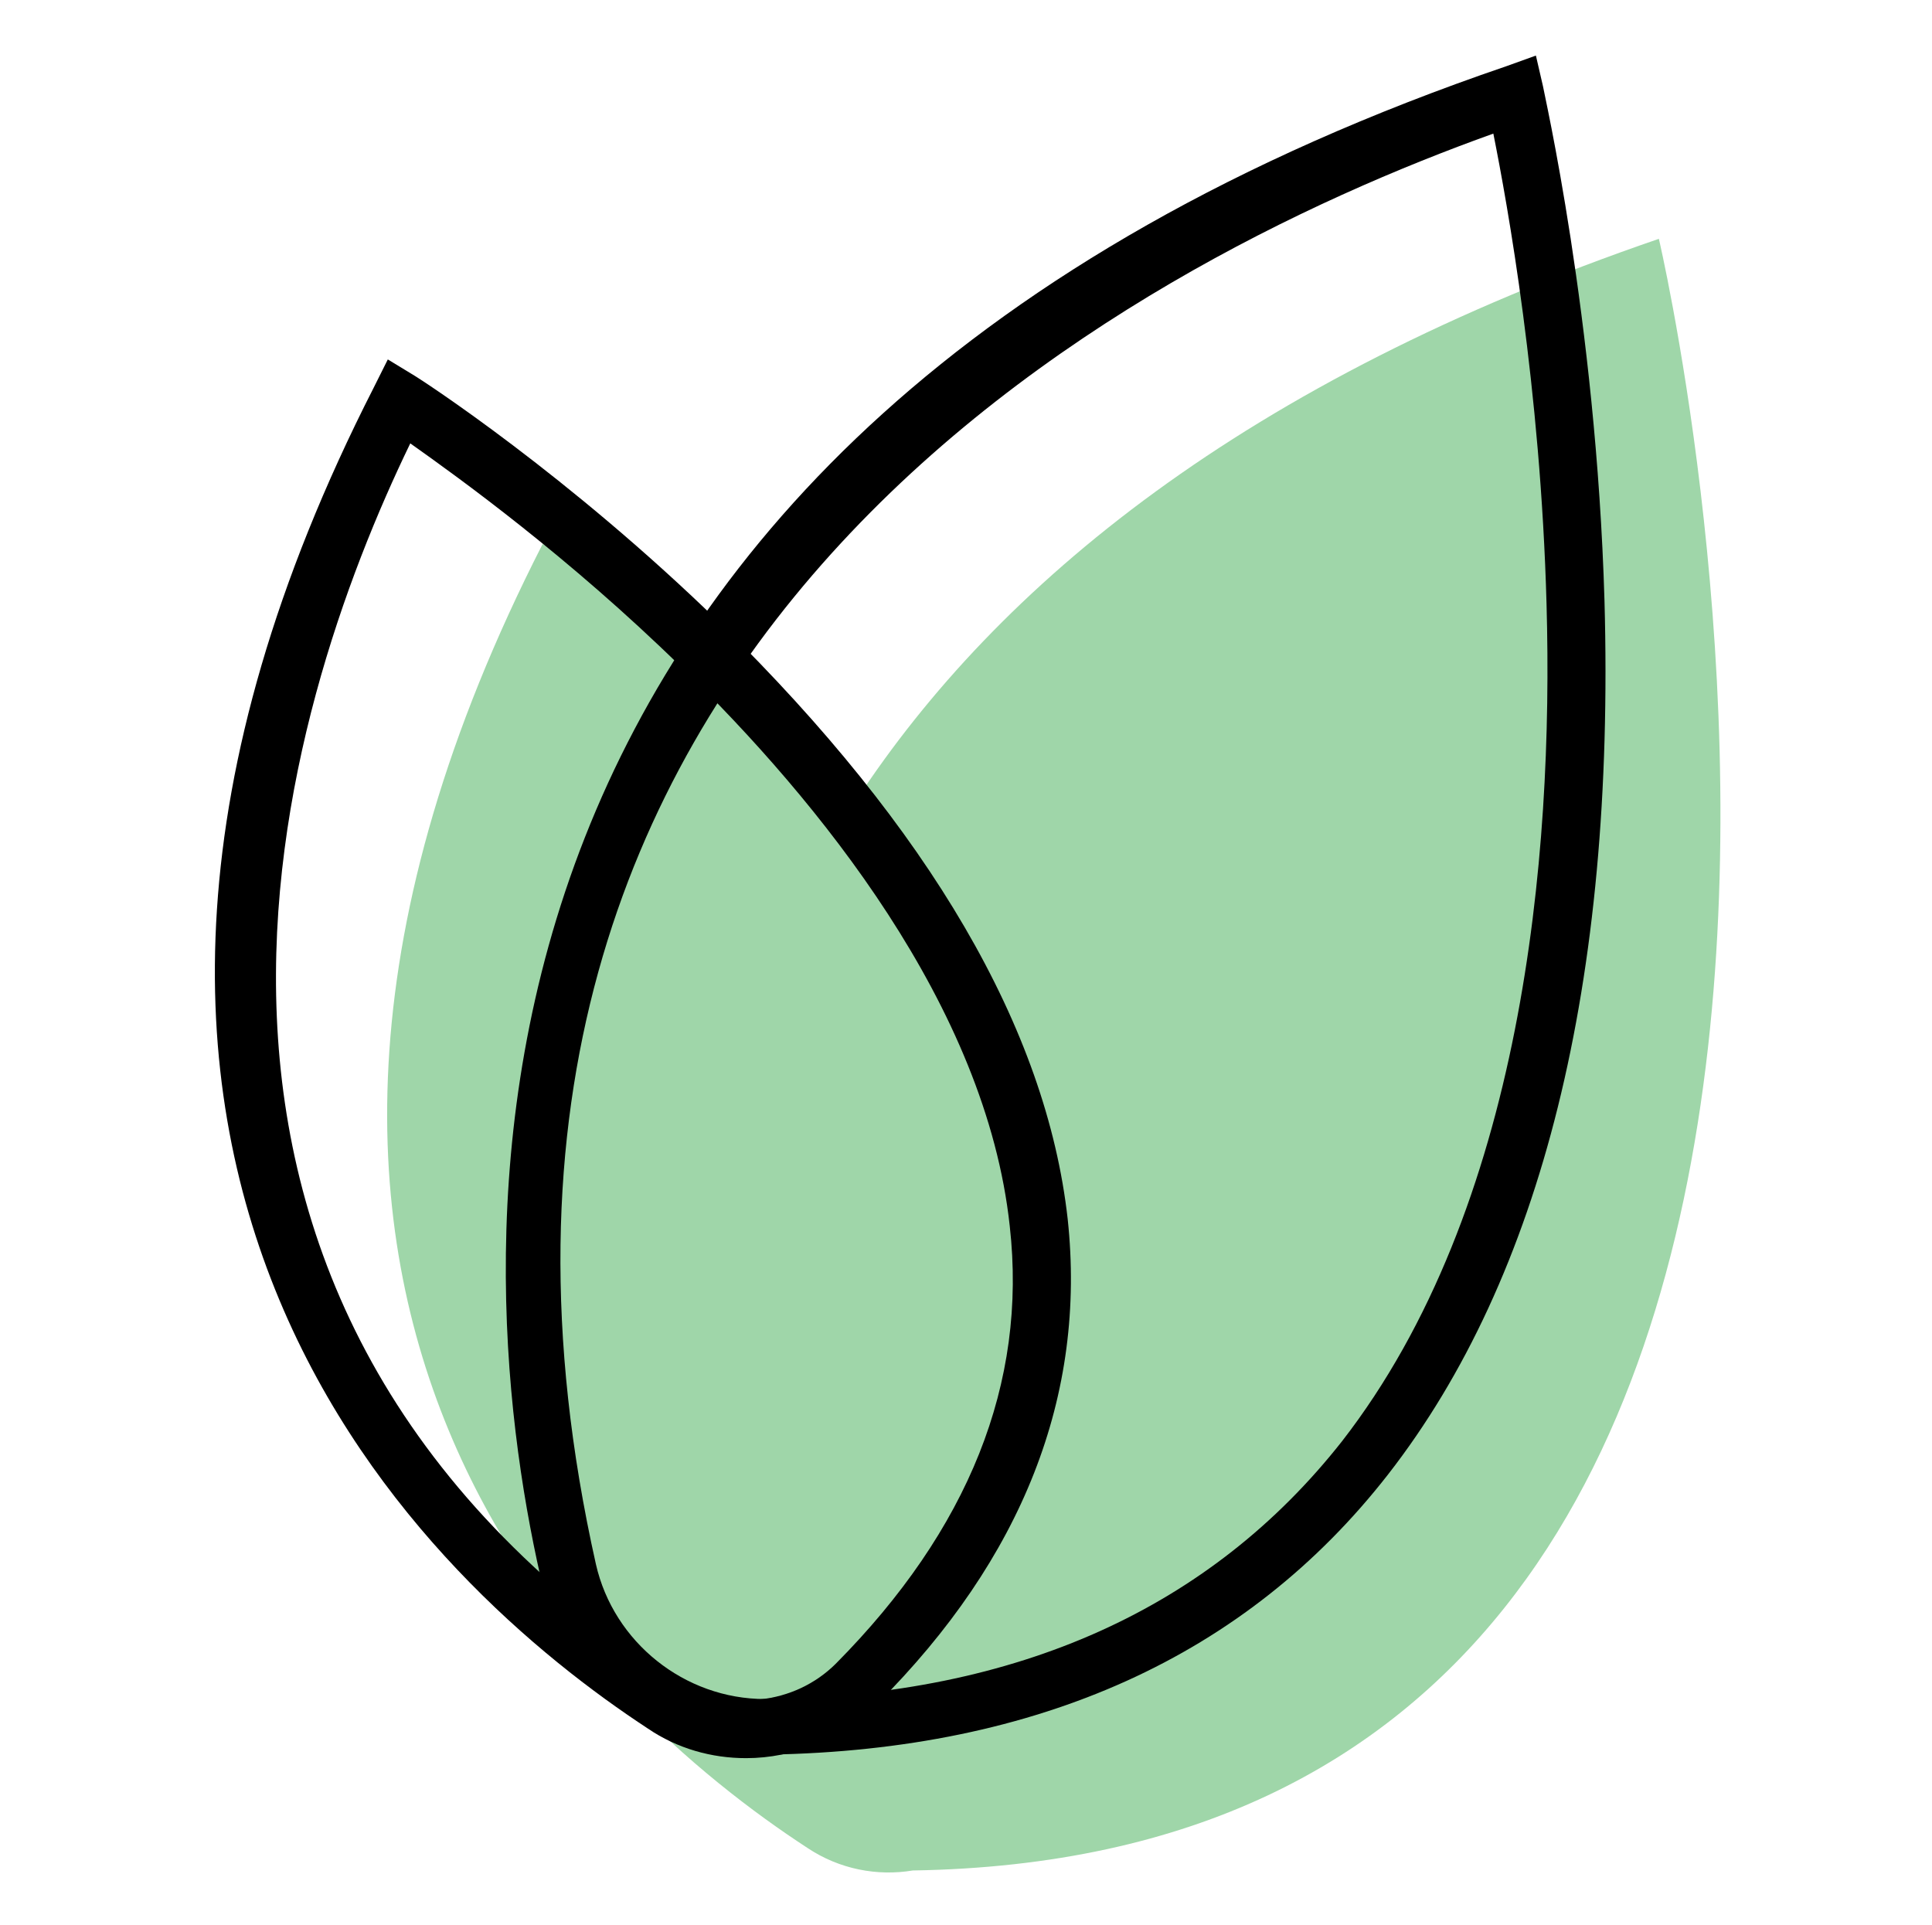
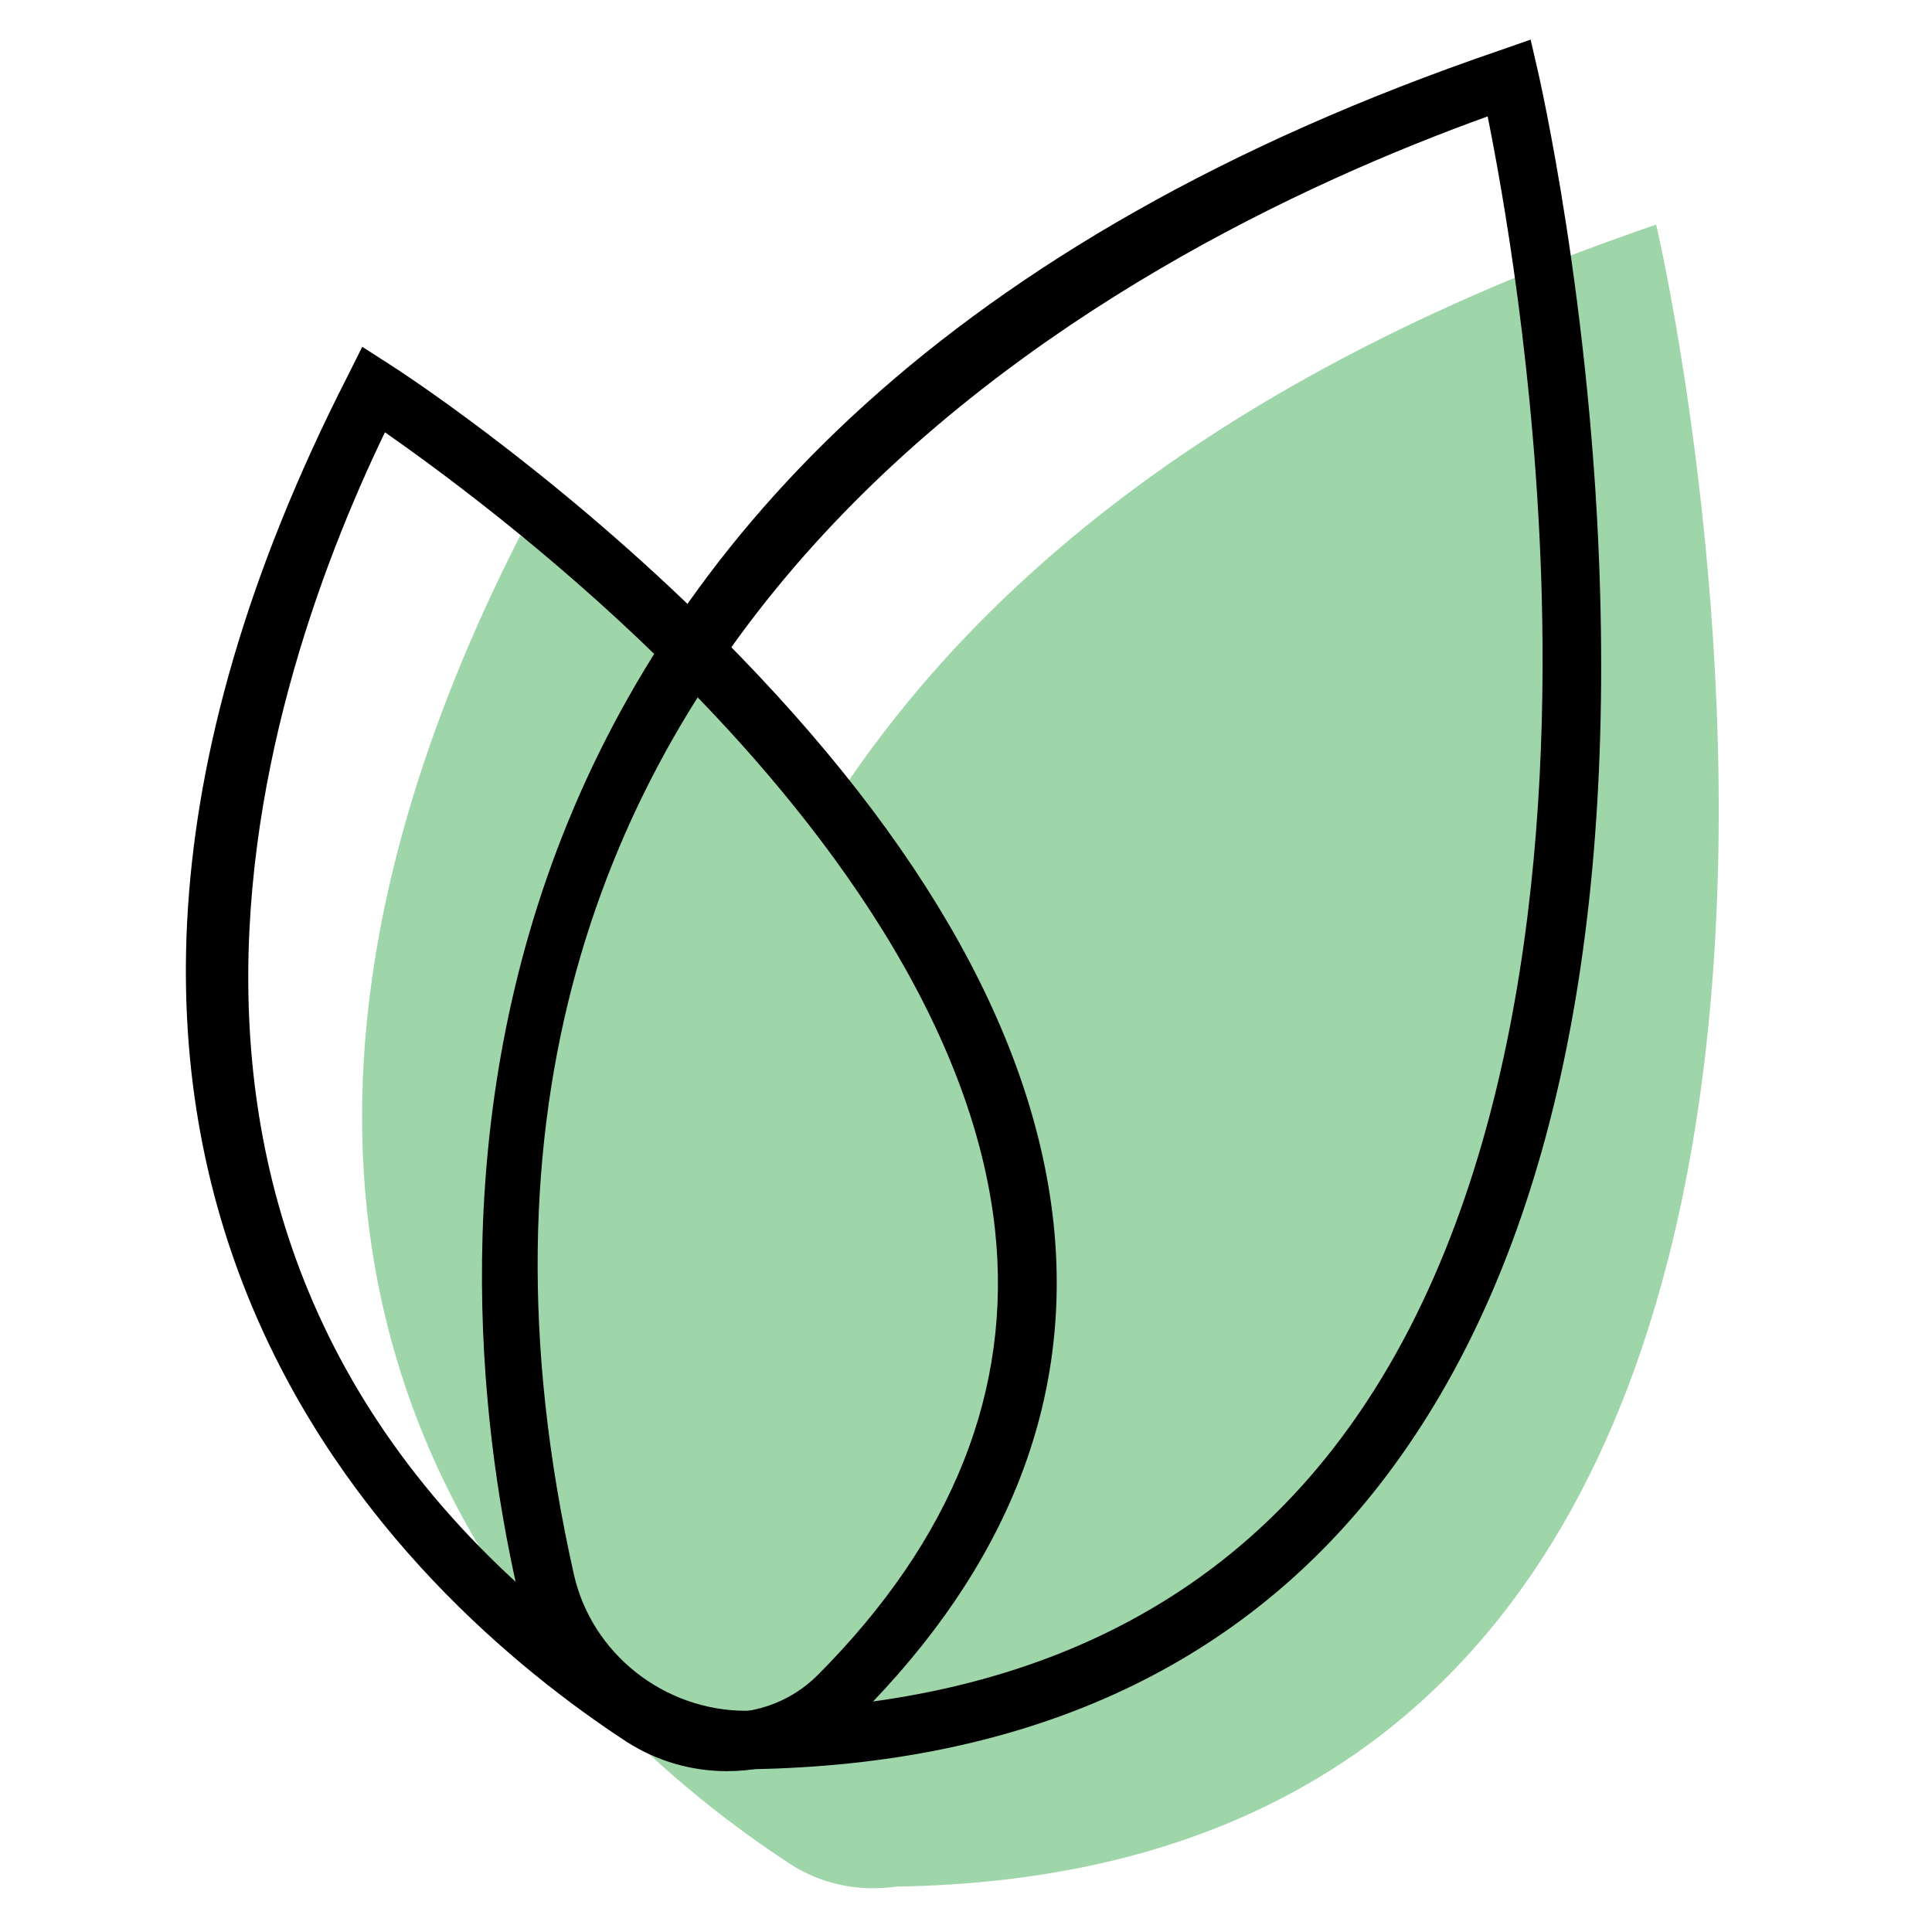
- <svg xmlns="http://www.w3.org/2000/svg" version="1.1" id="Calque_1" x="0px" y="0px" viewBox="0 0 163.4 162.8" style="enable-background:new 0 0 163.4 162.8;" xml:space="preserve">
+ <svg xmlns="http://www.w3.org/2000/svg" version="1.1" id="Calque_1" x="0px" y="0px" viewBox="0 0 400 400" style="enable-background:new 0 0 400 400;" xml:space="preserve">
  <style type="text/css">
	.st0{fill:#9FD6A9;}
</style>
  <g>
-     <path class="st0" d="M140.3,20.2c-35,12-55.9,29.2-67.9,47.5C59.1,54.4,45.9,46,45.9,46c-33,64.6,4.3,98.5,22.4,110.3   c2.7,1.8,5.9,2.4,8.9,1.9C172.4,156.7,140.3,20.2,140.3,20.2z" />
-     <path d="M64.8,148.5c-9.1,0-17.1-6.3-19.1-15.2l0,0c-6.3-27.9-10.9-96.1,81.7-127.7l2.5-0.9l0.6,2.6c0,0.2,4.5,19.6,5.2,43.5   c0.9,32.3-5.3,57.2-18.3,73.9c-12,15.4-29.6,23.3-52.3,23.7C65,148.5,64.9,148.5,64.8,148.5z M50.4,132.3   c1.5,6.6,7.5,11.4,14.3,11.4c0.1,0,0.2,0,0.2,0c21.2-0.3,37.5-7.7,48.6-21.8c15.3-19.7,17.9-49.4,17.3-70.8   c-0.5-18.3-3.3-33.8-4.5-39.8C95.6,22.3,33,54.7,50.4,132.3L50.4,132.3z" />
-     <path d="M63.1,148.7c-2.9,0-5.8-0.8-8.3-2.5l0,0c-18.3-12-57.1-46.9-23.2-113.4l1.2-2.4l2.3,1.4c0.5,0.3,12.9,8.3,25.9,21   C78.6,70.1,88.5,87,90.3,103.1c1.6,14.9-3.8,28.7-16.1,41C71.1,147.1,67.1,148.7,63.1,148.7z M57.5,142.1c4.1,2.7,9.7,2.1,13.2-1.4   c11.2-11.3,16.2-23.7,14.7-37c-2-18.6-16.2-36-27.8-47.3c-9.5-9.3-18.8-16-22.9-18.9C23.9,59.8,7.8,109.7,57.5,142.1z" />
+     <path class="st0" d="M342.9,46.5c-87.3,29.8-139.3,72.8-169.3,118.3c-33.2-33-65.9-53.9-65.9-53.9c-82.1,161,10.7,245.4,55.7,274.9   c6.7,4.4,14.6,5.9,22.2,4.8C422.8,386.8,342.9,46.5,342.9,46.5z" />
+     <path d="M154.6,366.4c-22.7,0-42.6-15.8-47.6-37.8l0,0c-15.6-69.5-27-239.5,203.6-318.2l6.3-2.2l1.5,6.5   c0.1,0.5,11.3,48.7,12.9,108.3c2.2,80.6-13.2,142.6-45.6,184.3c-29.8,38.3-73.7,58.1-130.4,59C155.1,366.4,154.8,366.4,154.6,366.4   z M118.8,325.9c3.7,16.5,18.7,28.3,35.7,28.3c0.2,0,0.4,0,0.6,0c52.8-0.9,93.6-19.1,121-54.4c38.2-49.1,44.5-123.1,43.1-176.5   c-1.2-45.6-8.2-84.3-11.2-99.2C231.5,51.7,75.4,132.6,118.8,325.9L118.8,325.9z" />
+     <path d="M150.5,366.7c-7.2,0-14.4-2-20.8-6.1l0,0C84.2,330.8-12.6,243.6,72,77.8l3-6l5.6,3.6c1.3,0.8,32,20.6,64.5,52.3   c44,43,68.6,85.1,73,125.3c4,37.1-9.5,71.4-40.2,102.2C170.5,362.9,160.5,366.7,150.5,366.7z M136.4,350.4   c10.3,6.7,24.1,5.2,32.9-3.6c28-28.1,40.3-59.1,36.7-92.3c-5.1-46.4-40.4-89.7-69.2-117.8c-23.6-23.1-46.8-40-57.1-47.2   C52.8,145.3,12.7,269.5,136.4,350.4z" />
  </g>
</svg>
